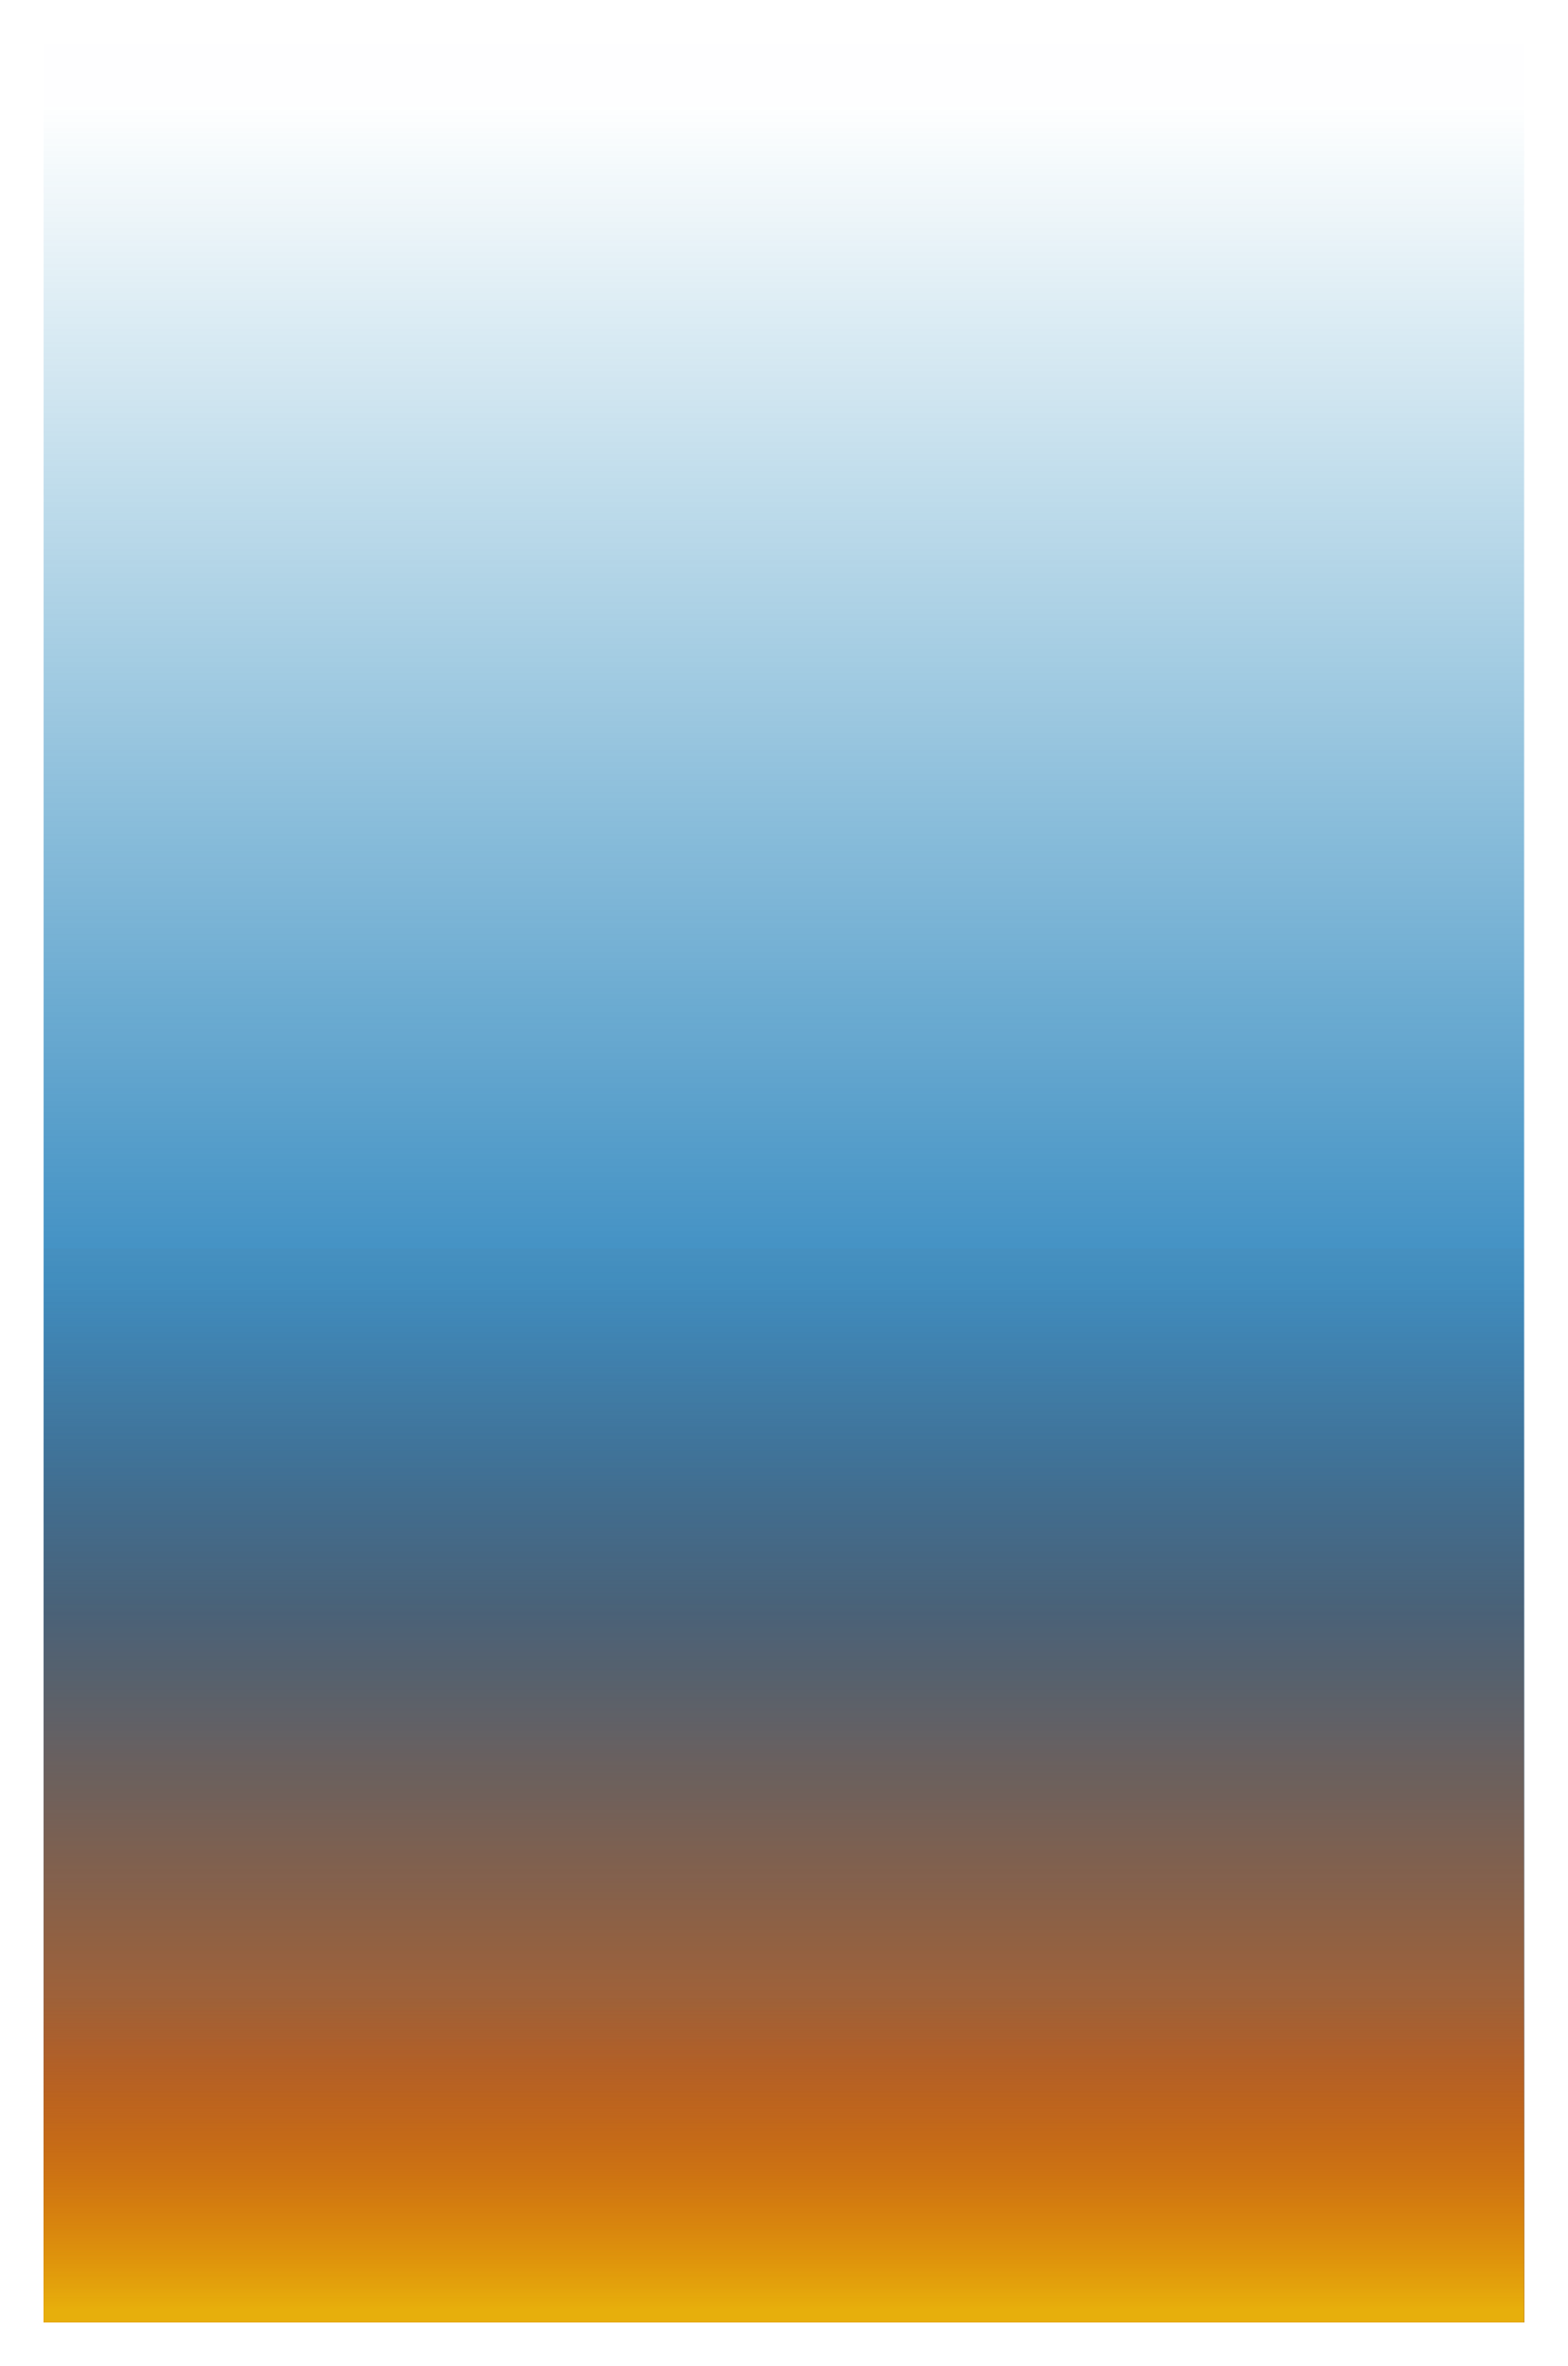
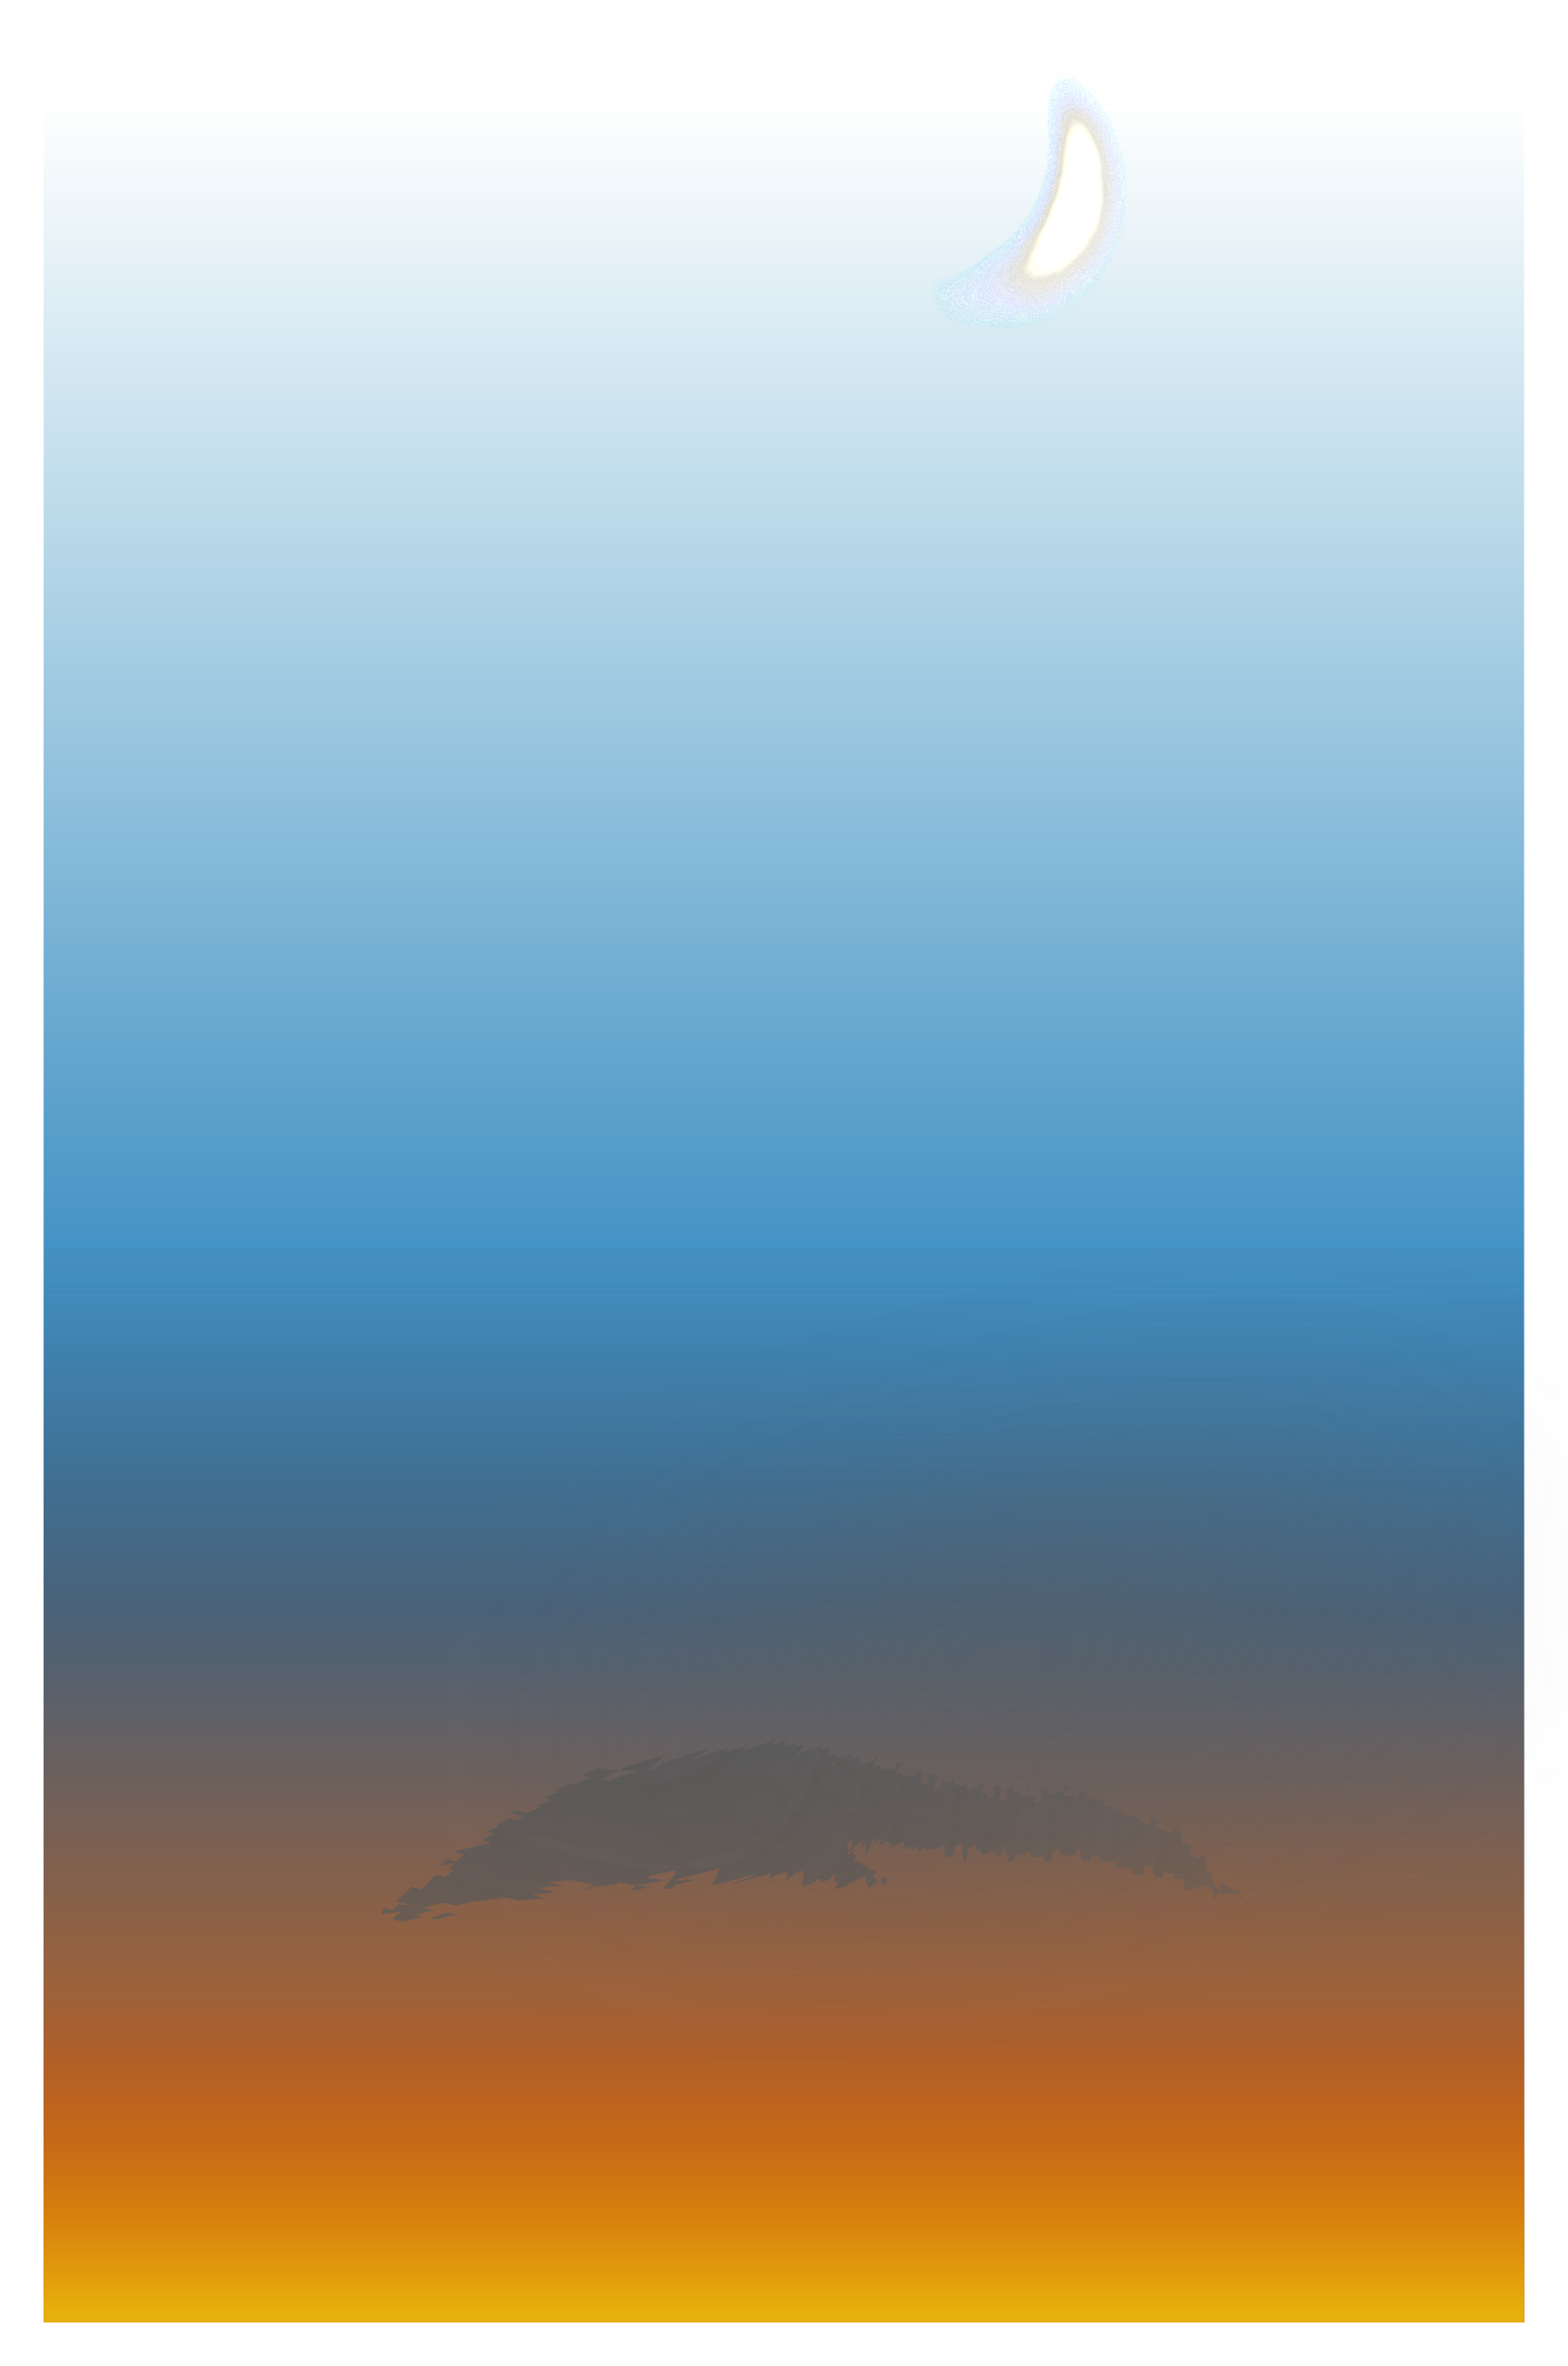
<svg xmlns="http://www.w3.org/2000/svg" xmlns:xlink="http://www.w3.org/1999/xlink" width="35.92mm" height="54.202mm" viewBox="0 0 35.92 54.202" version="1.1" id="svg1919">
  <defs id="defs1916">
    <linearGradient id="linearGradient16604">
      <stop style="stop-color:#e7af0c;stop-opacity:1" offset="0" id="stop16600" />
      <stop style="stop-color:#b24109;stop-opacity:0.022" offset="1" id="stop16602" />
    </linearGradient>
    <linearGradient id="linearGradient16495">
      <stop style="stop-color:#e7690c;stop-opacity:1" offset="0" id="stop16491" />
      <stop style="stop-color:#b24109;stop-opacity:0.022" offset="1" id="stop16493" />
    </linearGradient>
    <linearGradient id="linearGradient16386">
      <stop style="stop-color:#096cb2;stop-opacity:1" offset="0" id="stop16382" />
      <stop style="stop-color:#097cb2;stop-opacity:0.004" offset="1" id="stop16384" />
    </linearGradient>
    <linearGradient id="linearGradient11644">
      <stop style="stop-color:#ffffff;stop-opacity:1" offset="0" id="stop11640" />
      <stop style="stop-color:#d5cbbc;stop-opacity:1" offset="1" id="stop11642" />
    </linearGradient>
    <linearGradient id="linearGradient8971">
      <stop style="stop-color:#35813b;stop-opacity:1" offset="0" id="stop8967" />
      <stop style="stop-color:#1b441b;stop-opacity:1" offset="1" id="stop8969" />
    </linearGradient>
    <marker style="overflow:visible" id="Arrow1Mend" refX="0" refY="0" orient="auto">
      <path transform="matrix(-0.4,0,0,-0.4,-4,0)" style="fill:context-stroke;fill-rule:evenodd;stroke:context-stroke;stroke-width:1pt" d="M 0,0 5,-5 -12.5,0 5,5 Z" id="path6926" />
    </marker>
    <linearGradient id="linearGradient6579">
      <stop style="stop-color:#6ecaf8;stop-opacity:1;" offset="0" id="stop6575" />
      <stop style="stop-color:#6ecaf8;stop-opacity:0;" offset="1" id="stop6577" />
    </linearGradient>
    <filter style="color-interpolation-filters:sRGB" id="filter6571" x="-0.404" y="-0.404" width="1.809" height="1.809">
      <feGaussianBlur stdDeviation="1.728" id="feGaussianBlur6573" />
    </filter>
    <linearGradient xlink:href="#linearGradient6579" id="linearGradient6581" x1="93.383" y1="100.019" x2="93.383" y2="63.141" gradientUnits="userSpaceOnUse" />
    <radialGradient xlink:href="#linearGradient6579" id="radialGradient8110" cx="105.24" cy="79.818" fx="105.24" fy="79.818" r="0.976" gradientUnits="userSpaceOnUse" gradientTransform="matrix(0.6030273,0,0,0.6030273,38.56063,28.7973)" />
    <radialGradient xlink:href="#linearGradient6579" id="radialGradient8213" gradientUnits="userSpaceOnUse" gradientTransform="matrix(0.6030273,0,0,0.6030273,38.05608,29.25981)" cx="105.24" cy="79.818" fx="105.24" fy="79.818" r="0.976" />
    <radialGradient xlink:href="#linearGradient6579" id="radialGradient8217" gradientUnits="userSpaceOnUse" gradientTransform="matrix(0.6030273,0,0,0.6030273,38.93904,29.13367)" cx="105.24" cy="79.818" fx="105.24" fy="79.818" r="0.976" />
    <radialGradient xlink:href="#linearGradient6579" id="radialGradient8225" gradientUnits="userSpaceOnUse" gradientTransform="matrix(0.6030273,0,0,0.6030273,41.26883,30.01663)" cx="105.24" cy="79.818" fx="105.24" fy="79.818" r="0.976" />
    <linearGradient xlink:href="#linearGradient8971" id="linearGradient8946" gradientUnits="userSpaceOnUse" x1="93.383" y1="100.019" x2="93.383" y2="63.141" gradientTransform="matrix(1,0,0,0.1157899,0,-121.0366)" />
    <filter style="color-interpolation-filters:sRGB" id="filter10713" x="-0.749" y="-0.23" width="2.498" height="1.46">
      <feGaussianBlur stdDeviation="0.674" id="feGaussianBlur10715" />
    </filter>
    <radialGradient xlink:href="#linearGradient6579" id="radialGradient11516" gradientUnits="userSpaceOnUse" gradientTransform="matrix(0.6030273,0,0,0.6030273,40.57859,27.30498)" cx="105.24" cy="79.818" fx="105.24" fy="79.818" r="0.976" />
    <radialGradient xlink:href="#linearGradient6579" id="radialGradient11520" gradientUnits="userSpaceOnUse" gradientTransform="matrix(0.6030273,0,0,0.6030273,41.10776,26.77581)" cx="105.24" cy="79.818" fx="105.24" fy="79.818" r="0.976" />
    <radialGradient xlink:href="#linearGradient11644" id="radialGradient11648" cx="107.048" cy="-101.914" fx="107.048" fy="-101.914" r="3.029" gradientTransform="matrix(1.425518,-0.5377639,0.7487234,1.984734,30.75449,157.9487)" gradientUnits="userSpaceOnUse" />
    <linearGradient xlink:href="#linearGradient16386" id="linearGradient13010" gradientUnits="userSpaceOnUse" x1="93.383" y1="97.653" x2="93.383" y2="63.141" gradientTransform="translate(-50.48066,72.51366)" />
    <radialGradient xlink:href="#linearGradient6579" id="radialGradient13384" gradientUnits="userSpaceOnUse" gradientTransform="matrix(0.6030273,0,0,0.6030273,-25.61876,16.66574)" cx="105.24" cy="79.818" fx="105.24" fy="79.818" r="0.976" />
    <radialGradient xlink:href="#linearGradient6579" id="radialGradient13386" gradientUnits="userSpaceOnUse" gradientTransform="matrix(0.6030273,0,0,0.6030273,-26.14792,17.1949)" cx="105.24" cy="79.818" fx="105.24" fy="79.818" r="0.976" />
    <radialGradient xlink:href="#linearGradient11644" id="radialGradient13388" gradientUnits="userSpaceOnUse" gradientTransform="matrix(1.425518,-0.5377639,0.7487234,1.984734,-27.72927,163.4722)" cx="107.048" cy="-101.914" fx="107.048" fy="-101.914" r="3.029" />
    <radialGradient xlink:href="#linearGradient6579" id="radialGradient13392" gradientUnits="userSpaceOnUse" gradientTransform="matrix(0.6030273,0,0,0.6030273,-25.45768,19.90656)" cx="105.24" cy="79.818" fx="105.24" fy="79.818" r="0.976" />
    <radialGradient xlink:href="#linearGradient6579" id="radialGradient13394" gradientUnits="userSpaceOnUse" gradientTransform="matrix(0.6030273,0,0,0.6030273,-27.78747,19.02359)" cx="105.24" cy="79.818" fx="105.24" fy="79.818" r="0.976" />
    <radialGradient xlink:href="#linearGradient6579" id="radialGradient13396" gradientUnits="userSpaceOnUse" gradientTransform="matrix(0.6030273,0,0,0.6030273,-28.67044,19.14973)" cx="105.24" cy="79.818" fx="105.24" fy="79.818" r="0.976" />
    <radialGradient xlink:href="#linearGradient6579" id="radialGradient13398" gradientUnits="userSpaceOnUse" gradientTransform="matrix(0.6030273,0,0,0.6030273,-28.16588,18.68723)" cx="105.24" cy="79.818" fx="105.24" fy="79.818" r="0.976" />
    <linearGradient xlink:href="#linearGradient16495" id="linearGradient16470" gradientUnits="userSpaceOnUse" gradientTransform="matrix(1,0,0,0.4711037,-50.48066,132.7515)" x1="93.383" y1="111.91" x2="93.383" y2="63.141" />
    <linearGradient xlink:href="#linearGradient16604" id="linearGradient16579" gradientUnits="userSpaceOnUse" gradientTransform="matrix(1,0,0,0.1424325,-50.48066,170.185)" x1="93.383" y1="111.91" x2="93.383" y2="63.141" />
+     <filter style="color-interpolation-filters:sRGB;" id="filter12791" x="-0.413" y="-1.328" width="1.827" height="3.655">
+       <feGaussianBlur stdDeviation="3" result="result5" in="SourceGraphic" id="feGaussianBlur12779" />
+       <feTurbulence result="result1" baseFrequency="0.02" type="fractalNoise" seed="0" numOctaves="3" id="feTurbulence12781" />
+       <feDisplacementMap result="result3" in2="result1" in="SourceGraphic" xChannelSelector="R" yChannelSelector="G" scale="30" id="feDisplacementMap12783" />
+       <feComposite result="result4" in="result3" in2="result1" operator="out" id="feComposite12785" />
+       <feComposite result="result6" operator="arithmetic" k2="1" k1="0.3" k3="0.3" in2="result4" id="feComposite12787" />
+       <feComposite in2="result5" in="result6" operator="over" id="feComposite12789" />
+     </filter>
+     <filter style="color-interpolation-filters:sRGB;" id="filter13825" x="-4.083" y="-3.427" width="9.566" height="8.19">
+       <feGaussianBlur result="result0" in="SourceGraphic" stdDeviation="0.5" id="feGaussianBlur13793" />
+       <feTurbulence baseFrequency="0.042" seed="488" numOctaves="7" result="result1" id="feTurbulence13795" />
+       <feDisplacementMap result="result5" xChannelSelector="R" scale="0" in2="result1" in="result1" yChannelSelector="G" id="feDisplacementMap13797" />
+       <feComposite result="result2" operator="in" in2="result5" in="result0" id="feComposite13799" />
+       <feSpecularLighting lighting-color="rgb(255,230,136)" surfaceScale="2" result="result4" specularConstant="2" specularExponent="65" in="result2" id="feSpecularLighting13803">
+         <feDistantLight elevation="62" azimuth="225" id="feDistantLight13801" />
+       </feSpecularLighting>
+       <feComposite k1="2.5" k3="1" k2="-0.5" in2="result2" in="result4" operator="arithmetic" result="result91" id="feComposite13805" />
+       <feBlend result="fbSourceGraphic" mode="multiply" in2="result91" id="feBlend13807" />
+       <feColorMatrix values="1 0 0 -1 0 1 0 1 -1 0 1 0 0 -1 0 -2 -0.5 0 5 -2" in="fbSourceGraphic" result="fbSourceGraphicAlpha" id="feColorMatrix13809" />
+       <feGaussianBlur stdDeviation="8" in="fbSourceGraphicAlpha" result="result0" id="feGaussianBlur13811" />
+       <feOffset dx="2" dy="2" in="result0" result="result3" id="feOffset13813" />
+       <feSpecularLighting in="result0" result="result1" lighting-color="rgb(255,255,255)" surfaceScale="4" specularConstant="0.8" specularExponent="15" id="feSpecularLighting13817">
+         <fePointLight x="-5000" y="-10000" z="20000" id="fePointLight13815" />
+       </feSpecularLighting>
+       <feComposite in2="fbSourceGraphicAlpha" in="result1" result="result2" operator="in" id="feComposite13819" />
+       <feComposite in="fbSourceGraphic" result="result4" operator="arithmetic" k2="2" k3="2" in2="result2" id="feComposite13821" />
+       <feBlend mode="darken" in2="result4" id="feBlend13823" />
+     </filter>
  </defs>
  <g id="layer1" transform="translate(-25.73149,-133.2049)">
    <rect style="opacity:0.499;fill:#f9b868;fill-opacity:1;stroke:none;stroke-width:0.265;stroke-miterlimit:4;stroke-dasharray:none;stroke-opacity:1" id="rect20849" width="8.228" height="7.112" x="30.752" y="93.392" />
    <rect style="opacity:0.499;fill:url(#linearGradient6581);fill-opacity:1;stroke:none;stroke-width:0.558;stroke-opacity:1" id="rect3906" width="33.92" height="52.202" x="77.212" y="61.691" />
    <circle style="fill:#e8dec4;fill-opacity:1;stroke:#dbcca3;stroke-width:0.5;stroke-opacity:1" id="circle4144" cx="137.653" cy="98.211" r="15.382" />
    <path style="fill:#fcfaf7;fill-opacity:1;stroke:#dbcca3;stroke-width:0.5;stroke-opacity:1" id="circle4437" d="m 123.905,105.111 a 15.382,15.382 0 0 1 0.477,-14.677 l 13.272,7.777 z" />
    <ellipse style="fill:#795b2e;fill-opacity:1;stroke:none;stroke-width:1.036;stroke-opacity:1" id="path5293" cx="124.914" cy="97.916" rx="2.65" ry="5.966" />
    <ellipse style="fill:#332613;fill-opacity:1;stroke:none;stroke-width:0.565;stroke-opacity:1" id="ellipse5411" cx="124.457" cy="97.916" rx="1.445" ry="3.254" />
    <ellipse style="fill:#e7f6fe;fill-opacity:1;stroke:none;stroke-width:0.389;stroke-opacity:1" id="ellipse7188" cx="125.712" cy="95.348" rx="1.236" ry="1.802" />
    <circle style="mix-blend-mode:normal;fill:#fcd9ae;fill-opacity:1;stroke:none;stroke-width:0.5;filter:url(#filter6571)" id="path6357" cx="83.726" cy="77.663" r="5.127" />
    <g id="path6783">
      <path style="color:#000000;fill:#59a1c9;-inkscape-stroke:none" d="m 89.455,78.312 v 0.234 h 8.867 V 78.312 Z" id="path10902" />
      <g id="g10890">
        <g id="path10892">
          <path style="color:#000000;fill:#59a1c9;fill-rule:evenodd;stroke-width:0.094pt;-inkscape-stroke:none" d="m 97.387,78.429 -0.468,0.468 1.638,-0.468 -1.638,-0.468 z" id="path10896" />
          <path style="color:#000000;fill:#59a1c9;fill-rule:evenodd;-inkscape-stroke:none" d="m 96.705,77.834 0.596,0.596 -0.596,0.594 2.08,-0.594 z m 0.43,0.254 1.195,0.342 -1.195,0.34 0.342,-0.34 -0.045,-0.045 z" id="path10898" />
        </g>
      </g>
    </g>
    <g id="path7265">
      <path style="color:#000000;fill:#59c96d;-inkscape-stroke:none" d="m 89.455,77.072 v 0.234 h 9.766 v -0.234 z" id="path10920" />
      <g id="g10908">
        <g id="path10910">
          <path style="color:#000000;fill:#59c96d;fill-rule:evenodd;stroke-width:0.094pt;-inkscape-stroke:none" d="m 98.284,77.19 -0.468,0.468 1.638,-0.468 -1.638,-0.468 z" id="path10914" />
          <path style="color:#000000;fill:#59c96d;fill-rule:evenodd;-inkscape-stroke:none" d="m 97.602,76.596 0.594,0.594 -0.594,0.594 2.08,-0.594 z m 0.43,0.252 1.195,0.342 -1.195,0.342 0.342,-0.342 -0.045,-0.045 z" id="path10916" />
        </g>
      </g>
    </g>
    <g id="path7267">
      <path style="color:#000000;fill:#c96259;-inkscape-stroke:none" d="m 89.455,75.816 v 0.232 h 7.293 v -0.232 z" id="path10938" />
      <g id="g10926">
        <g id="path10928">
          <path style="color:#000000;fill:#c96259;fill-rule:evenodd;stroke-width:0.094pt;-inkscape-stroke:none" d="m 95.812,75.933 -0.468,0.468 1.638,-0.468 -1.638,-0.468 z" id="path10932" />
          <path style="color:#000000;fill:#c96259;fill-rule:evenodd;-inkscape-stroke:none" d="m 95.131,75.338 0.594,0.596 -0.594,0.594 2.078,-0.594 z m 0.428,0.254 1.197,0.342 -1.195,0.34 0.34,-0.34 -0.045,-0.045 z" id="path10934" />
        </g>
      </g>
    </g>
    <g id="path7542">
      <path style="color:#000000;fill:#b859c9;-inkscape-stroke:none" d="m 89.455,79.561 v 0.234 h 6.377 v -0.234 z" id="path10956" />
      <g id="g10944">
        <g id="path10946">
          <path style="color:#000000;fill:#b859c9;fill-rule:evenodd;stroke-width:0.094pt;-inkscape-stroke:none" d="m 94.896,79.677 -0.468,0.468 1.638,-0.468 -1.638,-0.468 z" id="path10950" />
          <path style="color:#000000;fill:#b859c9;fill-rule:evenodd;-inkscape-stroke:none" d="m 94.215,79.084 0.594,0.594 -0.594,0.594 2.078,-0.594 z m 0.43,0.252 1.195,0.34 -1.195,0.342 0.34,-0.34 -0.043,-0.045 z" id="path10952" />
        </g>
      </g>
    </g>
    <circle style="fill:url(#radialGradient8110);fill-opacity:1;stroke:none;stroke-width:0.16;stroke-miterlimit:4;stroke-dasharray:none;stroke-opacity:1" id="path7996" cx="102.023" cy="76.93" r="0.589" />
    <circle style="fill:url(#radialGradient8213);fill-opacity:1;stroke:none;stroke-width:0.16;stroke-miterlimit:4;stroke-dasharray:none;stroke-opacity:1" id="circle8211" cx="101.518" cy="77.392" r="0.589" />
    <circle style="fill:url(#radialGradient8217);fill-opacity:1;stroke:none;stroke-width:0.16;stroke-miterlimit:4;stroke-dasharray:none;stroke-opacity:1" id="circle8215" cx="102.401" cy="77.266" r="0.589" />
    <circle style="fill:url(#radialGradient8225);fill-opacity:1;stroke:none;stroke-width:0.16;stroke-miterlimit:4;stroke-dasharray:none;stroke-opacity:1" id="circle8223" cx="104.731" cy="78.149" r="0.589" />
    <circle style="opacity:1;fill:#f4f1d0;fill-opacity:1;stroke:none;stroke-width:0.265;stroke-miterlimit:4;stroke-dasharray:none;stroke-opacity:1" id="path8259" cx="83.781" cy="77.783" r="2.161" />
    <g id="g8762" transform="rotate(90,97.59217,87.7693)">
      <g id="path8750">
        <path style="color:#000000;fill:#59a1c9;-inkscape-stroke:none" d="M 90.123,83.078 V 83.312 h 8.326 v -0.234 z" id="path10974" />
        <g id="g10962">
          <g id="path10964">
            <path style="color:#000000;fill:#59a1c9;fill-rule:evenodd;stroke-width:0.094pt;-inkscape-stroke:none" d="m 97.514,83.195 -0.468,0.468 1.638,-0.468 -1.638,-0.468 z" id="path10968" />
            <path style="color:#000000;fill:#59a1c9;fill-rule:evenodd;-inkscape-stroke:none" d="m 96.832,82.602 0.592,0.594 -0.592,0.594 2.078,-0.594 z m 0.428,0.252 1.195,0.342 -1.195,0.342 0.342,-0.342 -0.043,-0.045 z" id="path10970" />
          </g>
        </g>
      </g>
      <g id="path8752">
        <path style="color:#000000;fill:#59c96d;-inkscape-stroke:none" d="m 90.123,81.838 v 0.234 h 5.18 v -0.234 z" id="path10992" />
        <g id="g10980">
          <g id="path10982">
            <path style="color:#000000;fill:#59c96d;fill-rule:evenodd;stroke-width:0.094pt;-inkscape-stroke:none" d="m 94.368,81.956 -0.468,0.468 1.638,-0.468 -1.638,-0.468 z" id="path10986" />
            <path style="color:#000000;fill:#59c96d;fill-rule:evenodd;-inkscape-stroke:none" d="m 93.686,81.361 0.594,0.594 -0.594,0.594 2.078,-0.594 z m 0.428,0.252 1.197,0.342 -1.197,0.342 0.342,-0.342 -0.043,-0.043 z" id="path10988" />
          </g>
        </g>
      </g>
      <g id="path8754">
        <path style="color:#000000;fill:#c96259;-inkscape-stroke:none" d="m 90.123,80.582 v 0.234 h 3.893 v -0.234 z" id="path11010" />
        <g id="g10998">
          <g id="path11000">
            <path style="color:#000000;fill:#c96259;fill-rule:evenodd;stroke-width:0.094pt;-inkscape-stroke:none" d="m 93.079,80.699 -0.468,0.468 1.638,-0.468 -1.638,-0.468 z" id="path11004" />
            <path style="color:#000000;fill:#c96259;fill-rule:evenodd;-inkscape-stroke:none" d="m 92.396,80.105 0.594,0.594 -0.594,0.594 2.08,-0.594 z m 0.428,0.252 1.197,0.342 -1.197,0.342 0.344,-0.342 -0.045,-0.045 z" id="path11006" />
          </g>
        </g>
      </g>
      <g id="path8756">
        <path style="color:#000000;fill:#b859c9;-inkscape-stroke:none" d="m 90.123,84.326 v 0.234 h 10.125 v -0.234 z" id="path11028" />
        <g id="g11016">
          <g id="path11018">
            <path style="color:#000000;fill:#b859c9;fill-rule:evenodd;stroke-width:0.094pt;-inkscape-stroke:none" d="m 99.312,84.443 -0.468,0.468 1.638,-0.468 -1.638,-0.468 z" id="path11022" />
            <path style="color:#000000;fill:#b859c9;fill-rule:evenodd;-inkscape-stroke:none" d="m 98.629,83.85 0.594,0.594 -0.594,0.594 2.08,-0.594 z m 0.43,0.252 1.195,0.342 -1.195,0.342 0.342,-0.342 -0.045,-0.045 z" id="path11024" />
          </g>
        </g>
      </g>
    </g>
    <rect style="fill:url(#linearGradient8946);fill-opacity:1;stroke:none;stroke-width:0.19;stroke-opacity:1" id="rect8944" width="33.92" height="6.044" x="77.212" y="-113.893" transform="scale(1,-1)" />
    <g id="g9482" transform="matrix(0,-1,-1,0,201.0084,192.2231)">
      <g id="path9470">
        <path style="color:#000000;fill:#59a1c9;-inkscape-stroke:none" d="m 88.676,99.172 v 0.234 h 8.867 v -0.234 z" id="path11046" />
        <g id="g11034">
          <g id="path11036">
            <path style="color:#000000;fill:#59a1c9;fill-rule:evenodd;stroke-width:0.094pt;-inkscape-stroke:none" d="m 96.608,99.289 -0.468,0.468 1.638,-0.468 -1.638,-0.468 z" id="path11040" />
            <path style="color:#000000;fill:#59a1c9;fill-rule:evenodd;-inkscape-stroke:none" d="m 95.926,98.695 0.594,0.594 -0.594,0.594 2.078,-0.594 z m 0.428,0.252 1.195,0.342 -1.195,0.342 0.342,-0.342 -0.043,-0.045 z" id="path11042" />
          </g>
        </g>
      </g>
      <g id="path9472">
        <path style="color:#000000;fill:#59c96d;-inkscape-stroke:none" d="m 88.676,97.934 v 0.232 h 9.766 v -0.232 z" id="path11064" />
        <g id="g11052">
          <g id="path11054">
            <path style="color:#000000;fill:#59c96d;fill-rule:evenodd;stroke-width:0.094pt;-inkscape-stroke:none" d="m 97.505,98.05 -0.468,0.468 1.638,-0.468 -1.638,-0.468 z" id="path11058" />
            <path style="color:#000000;fill:#59c96d;fill-rule:evenodd;-inkscape-stroke:none" d="m 96.822,97.455 0.596,0.596 -0.596,0.594 2.08,-0.596 z m 0.43,0.254 1.197,0.342 -1.197,0.34 0.342,-0.342 -0.045,-0.043 z" id="path11060" />
          </g>
        </g>
      </g>
      <g id="path9474">
        <path style="color:#000000;fill:#c96259;-inkscape-stroke:none" d="m 88.676,96.676 v 0.234 h 7.293 v -0.234 z" id="path11082" />
        <g id="g11070">
          <g id="path11072">
            <path style="color:#000000;fill:#c96259;fill-rule:evenodd;stroke-width:0.094pt;-inkscape-stroke:none" d="m 95.033,96.793 -0.468,0.468 1.638,-0.468 -1.638,-0.468 z" id="path11076" />
            <path style="color:#000000;fill:#c96259;fill-rule:evenodd;-inkscape-stroke:none" d="m 94.352,96.199 0.592,0.594 -0.592,0.594 2.078,-0.594 z m 0.428,0.252 1.195,0.342 -1.195,0.342 0.342,-0.342 -0.045,-0.045 z" id="path11078" />
          </g>
        </g>
      </g>
      <g id="path9476">
        <path style="color:#000000;fill:#b859c9;-inkscape-stroke:none" d="m 88.676,100.42 v 0.234 h 6.377 v -0.234 z" id="path11100" />
        <g id="g11088">
          <g id="path11090">
            <path style="color:#000000;fill:#b859c9;fill-rule:evenodd;stroke-width:0.094pt;-inkscape-stroke:none" d="m 94.117,100.537 -0.468,0.468 1.638,-0.468 -1.638,-0.468 z" id="path11094" />
            <path style="color:#000000;fill:#b859c9;fill-rule:evenodd;-inkscape-stroke:none" d="m 93.436,99.943 0.592,0.594 -0.592,0.594 2.078,-0.594 z m 0.428,0.252 1.195,0.342 -1.195,0.342 0.342,-0.342 -0.045,-0.045 z" id="path11096" />
          </g>
        </g>
      </g>
    </g>
    <ellipse style="mix-blend-mode:normal;fill:#133014;fill-opacity:1;stroke:none;stroke-width:0.063;stroke-opacity:1;filter:url(#filter10713)" id="ellipse9974" cx="-111.781" cy="-102.334" transform="matrix(0,-0.9001925,-1.263863,0,-24.98071,10.51566)" rx="1.081" ry="3.515" />
    <ellipse style="fill:url(#radialGradient11648);fill-opacity:1;stroke:#dbcca3;stroke-width:0.1;stroke-opacity:1" id="path9694" cx="107.64" cy="-102.334" transform="rotate(90)" rx="2.979" ry="3.152" />
    <ellipse style="fill:#795b2e;fill-opacity:1;stroke:none;stroke-width:0.392;stroke-opacity:1" id="ellipse9696" cx="105.845" cy="-102.396" rx="1.003" ry="2.258" transform="rotate(90)" />
    <ellipse style="fill:#332613;fill-opacity:1;stroke:none;stroke-width:0.214;stroke-opacity:1" id="ellipse9698" cx="105.672" cy="-102.396" rx="0.547" ry="1.232" transform="rotate(90)" />
    <ellipse style="fill:#e7f6fe;fill-opacity:1;stroke:none;stroke-width:0.147;stroke-opacity:1" id="ellipse9700" cx="106.147" cy="-103.368" rx="0.468" ry="0.682" transform="rotate(90)" />
    <circle style="fill:url(#radialGradient11516);fill-opacity:1;stroke:none;stroke-width:0.16;stroke-miterlimit:4;stroke-dasharray:none;stroke-opacity:1" id="circle11514" cx="104.041" cy="75.437" r="0.589" />
    <circle style="fill:url(#radialGradient11520);fill-opacity:1;stroke:none;stroke-width:0.16;stroke-miterlimit:4;stroke-dasharray:none;stroke-opacity:1" id="circle11518" cx="104.57" cy="74.908" r="0.589" />
    <rect style="fill:url(#linearGradient13010);fill-opacity:1;stroke:none;stroke-width:0.558;stroke-opacity:1" id="rect13008" width="33.92" height="52.202" x="26.731" y="134.205" />
    <circle style="mix-blend-mode:normal;fill:#f9b868;fill-opacity:1;stroke:none;stroke-width:0.5;filter:url(#filter6571)" id="circle13208" cx="15.847" cy="96.628" r="5.127" />
    <circle style="opacity:1;fill:#f4f1d0;fill-opacity:1;stroke:none;stroke-width:0.265;stroke-miterlimit:4;stroke-dasharray:none;stroke-opacity:1" id="circle13266" cx="15.901" cy="96.748" r="2.161" />
    <g id="g13316" transform="rotate(90,69.28396,49.351)">
      <g id="g13278">
        <path style="color:#000000;fill:#59a1c9;-inkscape-stroke:none" d="M 90.123,83.078 V 83.312 h 8.326 v -0.234 z" id="path13268" />
        <g id="g13276">
          <g id="g13274">
            <path style="color:#000000;fill:#59a1c9;fill-rule:evenodd;stroke-width:0.094pt;-inkscape-stroke:none" d="m 97.514,83.195 -0.468,0.468 1.638,-0.468 -1.638,-0.468 z" id="path13270" />
            <path style="color:#000000;fill:#59a1c9;fill-rule:evenodd;-inkscape-stroke:none" d="m 96.832,82.602 0.592,0.594 -0.592,0.594 2.078,-0.594 z m 0.428,0.252 1.195,0.342 -1.195,0.342 0.342,-0.342 -0.043,-0.045 z" id="path13272" />
          </g>
        </g>
      </g>
      <g id="g13290">
        <path style="color:#000000;fill:#59c96d;-inkscape-stroke:none" d="m 90.123,81.838 v 0.234 h 5.18 v -0.234 z" id="path13280" />
        <g id="g13288">
          <g id="g13286">
            <path style="color:#000000;fill:#59c96d;fill-rule:evenodd;stroke-width:0.094pt;-inkscape-stroke:none" d="m 94.368,81.956 -0.468,0.468 1.638,-0.468 -1.638,-0.468 z" id="path13282" />
            <path style="color:#000000;fill:#59c96d;fill-rule:evenodd;-inkscape-stroke:none" d="m 93.686,81.361 0.594,0.594 -0.594,0.594 2.078,-0.594 z m 0.428,0.252 1.197,0.342 -1.197,0.342 0.342,-0.342 -0.043,-0.043 z" id="path13284" />
          </g>
        </g>
      </g>
      <g id="g13302">
        <path style="color:#000000;fill:#c96259;-inkscape-stroke:none" d="m 90.123,80.582 v 0.234 h 3.893 v -0.234 z" id="path13292" />
        <g id="g13300">
          <g id="g13298">
            <path style="color:#000000;fill:#c96259;fill-rule:evenodd;stroke-width:0.094pt;-inkscape-stroke:none" d="m 93.079,80.699 -0.468,0.468 1.638,-0.468 -1.638,-0.468 z" id="path13294" />
            <path style="color:#000000;fill:#c96259;fill-rule:evenodd;-inkscape-stroke:none" d="m 92.396,80.105 0.594,0.594 -0.594,0.594 2.08,-0.594 z m 0.428,0.252 1.197,0.342 -1.197,0.342 0.344,-0.342 -0.045,-0.045 z" id="path13296" />
          </g>
        </g>
      </g>
      <g id="g13314">
        <path style="color:#000000;fill:#b859c9;-inkscape-stroke:none" d="m 90.123,84.326 v 0.234 h 10.125 v -0.234 z" id="path13304" />
        <g id="g13312">
          <g id="g13310">
            <path style="color:#000000;fill:#b859c9;fill-rule:evenodd;stroke-width:0.094pt;-inkscape-stroke:none" d="m 99.312,84.443 -0.468,0.468 1.638,-0.468 -1.638,-0.468 z" id="path13306" />
            <path style="color:#000000;fill:#b859c9;fill-rule:evenodd;-inkscape-stroke:none" d="m 98.629,83.85 0.594,0.594 -0.594,0.594 2.08,-0.594 z m 0.43,0.252 1.195,0.342 -1.195,0.342 0.342,-0.342 -0.045,-0.045 z" id="path13308" />
          </g>
        </g>
      </g>
    </g>
    <g id="g20825" transform="translate(-1.380478,28.00398)">
      <circle style="fill:url(#radialGradient13398);fill-opacity:1;stroke:none;stroke-width:0.16;stroke-miterlimit:4;stroke-dasharray:none;stroke-opacity:1" id="circle13258" cx="35.296" cy="66.82" r="0.589" />
      <circle style="fill:url(#radialGradient13396);fill-opacity:1;stroke:none;stroke-width:0.16;stroke-miterlimit:4;stroke-dasharray:none;stroke-opacity:1" id="circle13260" cx="34.792" cy="67.282" r="0.589" />
      <circle style="fill:url(#radialGradient13394);fill-opacity:1;stroke:none;stroke-width:0.16;stroke-miterlimit:4;stroke-dasharray:none;stroke-opacity:1" id="circle13262" cx="35.675" cy="67.156" r="0.589" />
      <circle style="fill:url(#radialGradient13392);fill-opacity:1;stroke:none;stroke-width:0.16;stroke-miterlimit:4;stroke-dasharray:none;stroke-opacity:1" id="circle13264" cx="38.005" cy="68.039" r="0.589" />
      <circle style="fill:url(#radialGradient13386);fill-opacity:1;stroke:none;stroke-width:0.16;stroke-miterlimit:4;stroke-dasharray:none;stroke-opacity:1" id="circle13380" cx="37.314" cy="65.327" r="0.589" />
      <circle style="fill:url(#radialGradient13384);fill-opacity:1;stroke:none;stroke-width:0.16;stroke-miterlimit:4;stroke-dasharray:none;stroke-opacity:1" id="circle13382" cx="37.844" cy="64.798" r="0.589" />
    </g>
    <ellipse style="fill:url(#radialGradient13388);fill-opacity:1;stroke:#dbcca3;stroke-width:0.1;stroke-opacity:1" id="ellipse13372" cx="49.156" cy="-96.81" rx="2.979" ry="3.152" transform="scale(1,-1)" />
    <rect style="fill:url(#linearGradient16470);fill-opacity:1;stroke:none;stroke-width:0.383;stroke-opacity:1" id="rect16468" width="33.92" height="24.593" x="26.731" y="161.814" />
    <rect style="fill:url(#linearGradient16579);fill-opacity:1;stroke:none;stroke-width:0.211;stroke-opacity:1" id="rect16577" width="33.92" height="7.435" x="26.731" y="178.972" />
+     <path style="fill:#5f5f5f;stroke:none;stroke-width:0.265px;stroke-linecap:butt;stroke-linejoin:miter;stroke-opacity:1;fill-opacity:1;filter:url(#filter12791)" d="m 55.609,168.506 c -4.88,0.998 -3.251,0.53 -7.297,1.775 -1.958,0.603 -3.904,1.102 -5.719,2.071 -0.267,0.143 -0.461,0.393 -0.69,0.592 -0.264,0.229 -0.542,0.443 -0.789,0.69 -0.084,0.084 -0.316,0.303 -0.197,0.296 0.637,-0.037 1.243,-0.297 1.874,-0.394 1.704,-0.264 3.458,-0.259 5.127,-0.69 9.503,-2.452 0.218,-0.744 6.114,-2.761 1.456,-0.498 2.794,0.099 4.24,0.099 0.141,0 -0.286,-0.188 -0.296,-0.197 -0.524,-0.524 0.279,-0.403 -0.887,-0.986 -0.551,-0.275 -0.944,-0.359 -1.479,-0.493 z" id="path12345" />
+     <path id="path13274" style="opacity:1;fill:#f2f2f2;fill-opacity:1;stroke:none;stroke-width:0.1;stroke-opacity:0.671;filter:url(#filter13825)" d="m 48.577,134.944 a 3.007,3.007 0 0 1 1.018,2.255 3.007,3.007 0 0 1 -3.008,3.008 3.007,3.007 0 0 1 -0.609,-0.064 3.007,3.007 0 0 0 1.989,0.754 3.007,3.007 0 0 0 3.008,-3.008 3.007,3.007 0 0 0 -2.398,-2.945 z" transform="rotate(12.89226,49.47628,138.9198)" />
  </g>
</svg>
